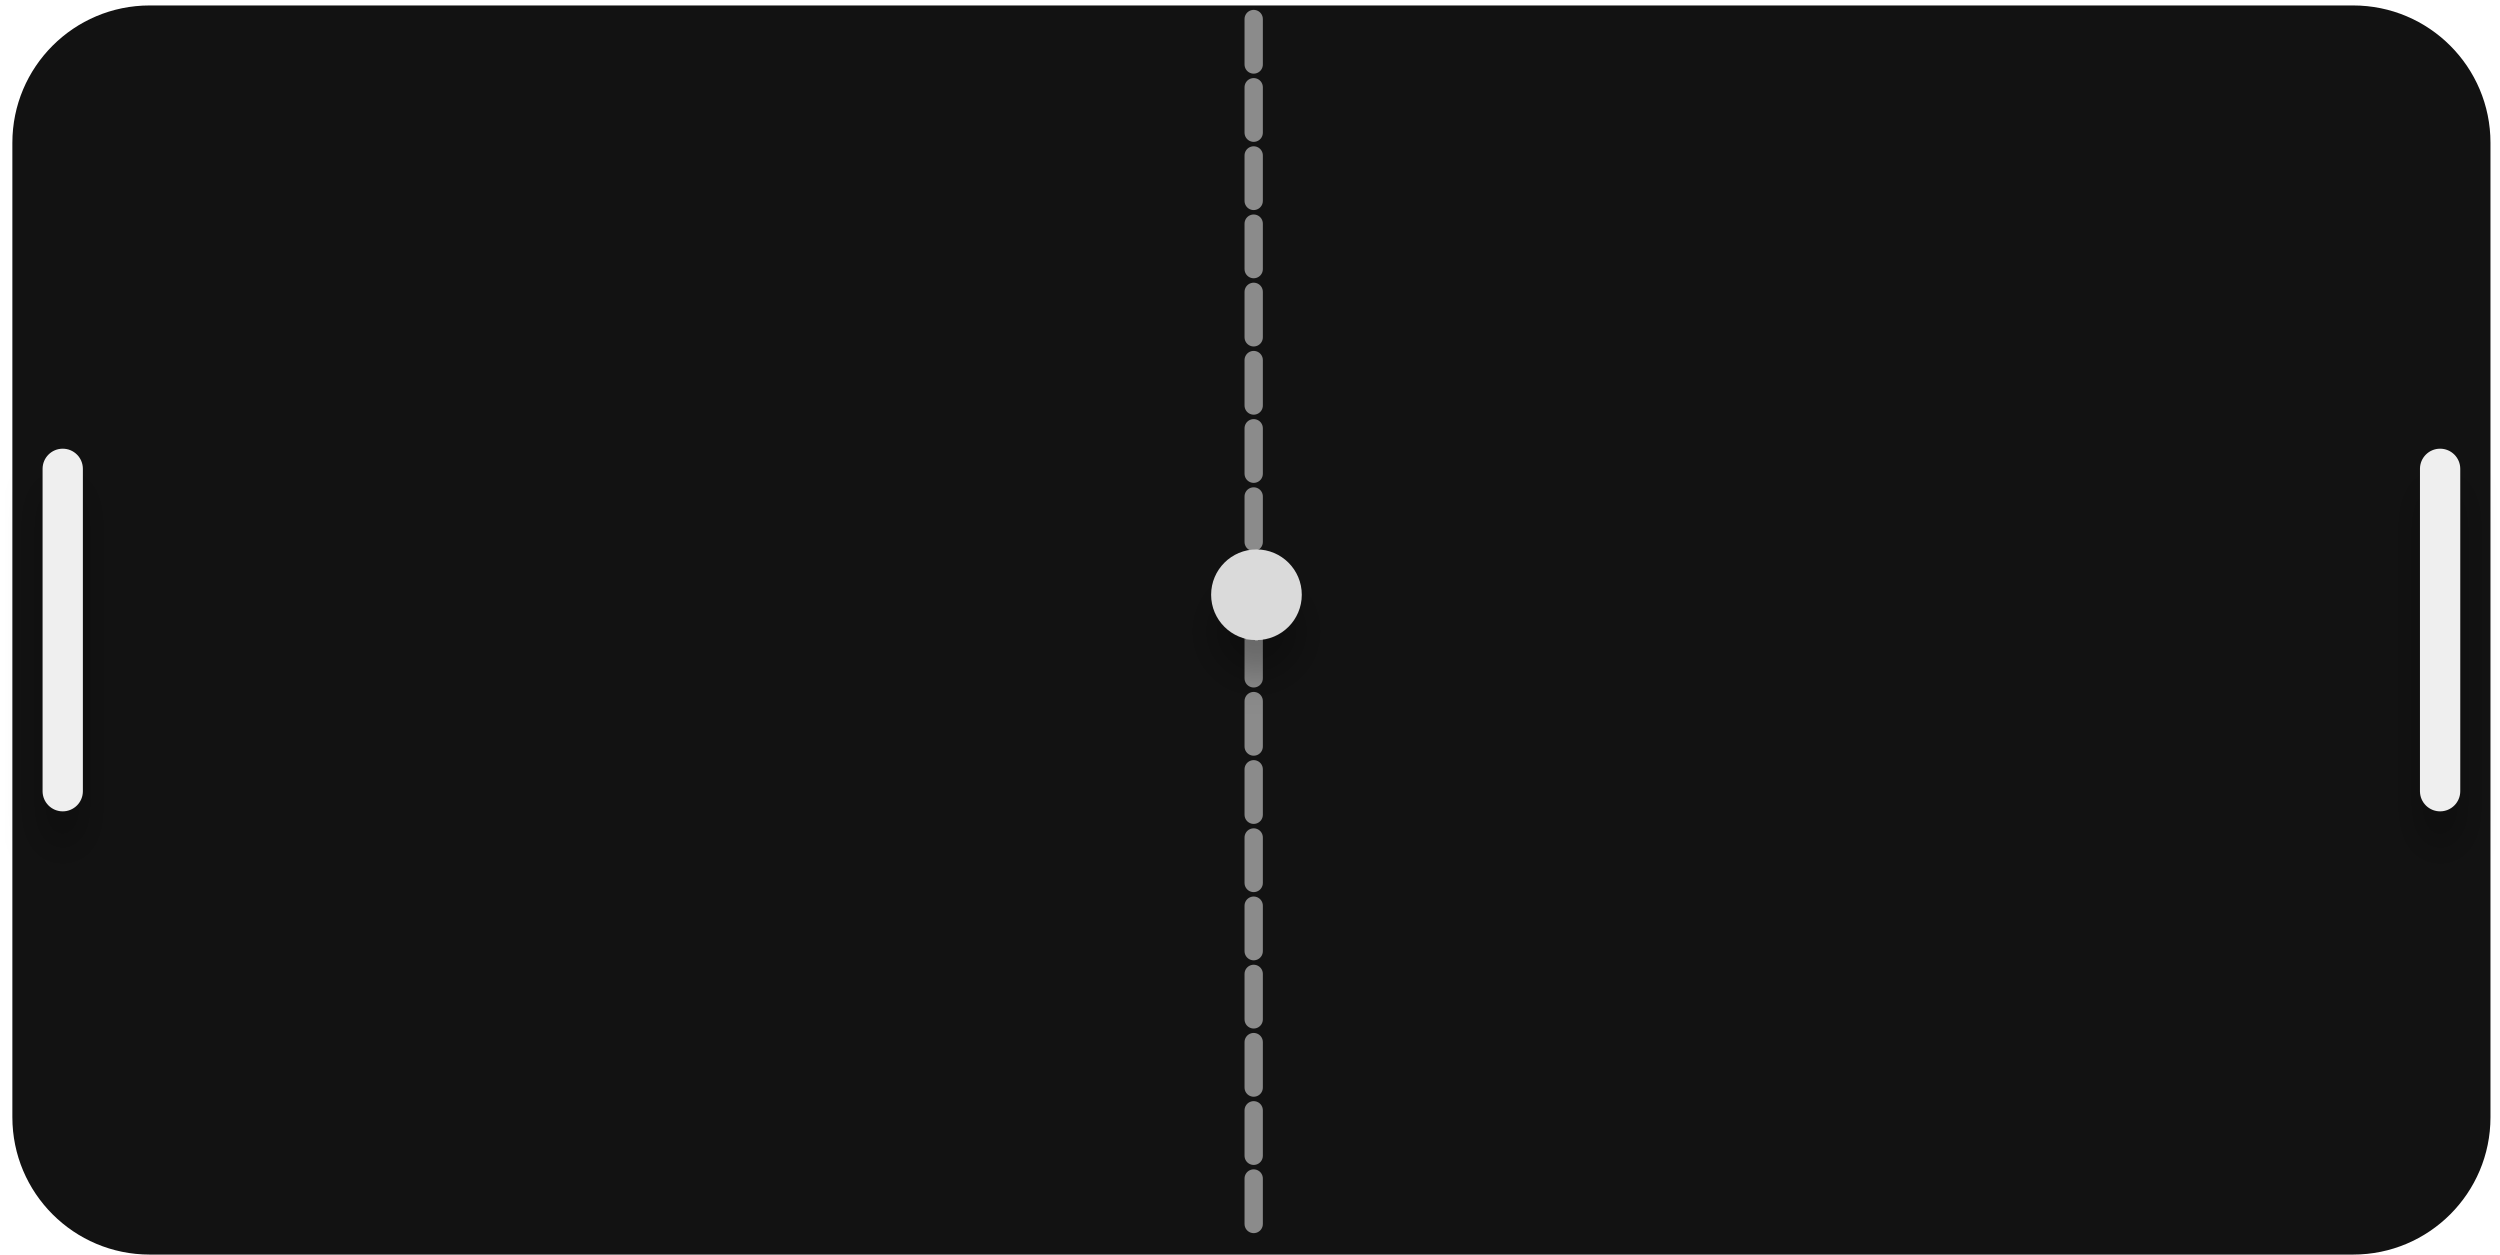
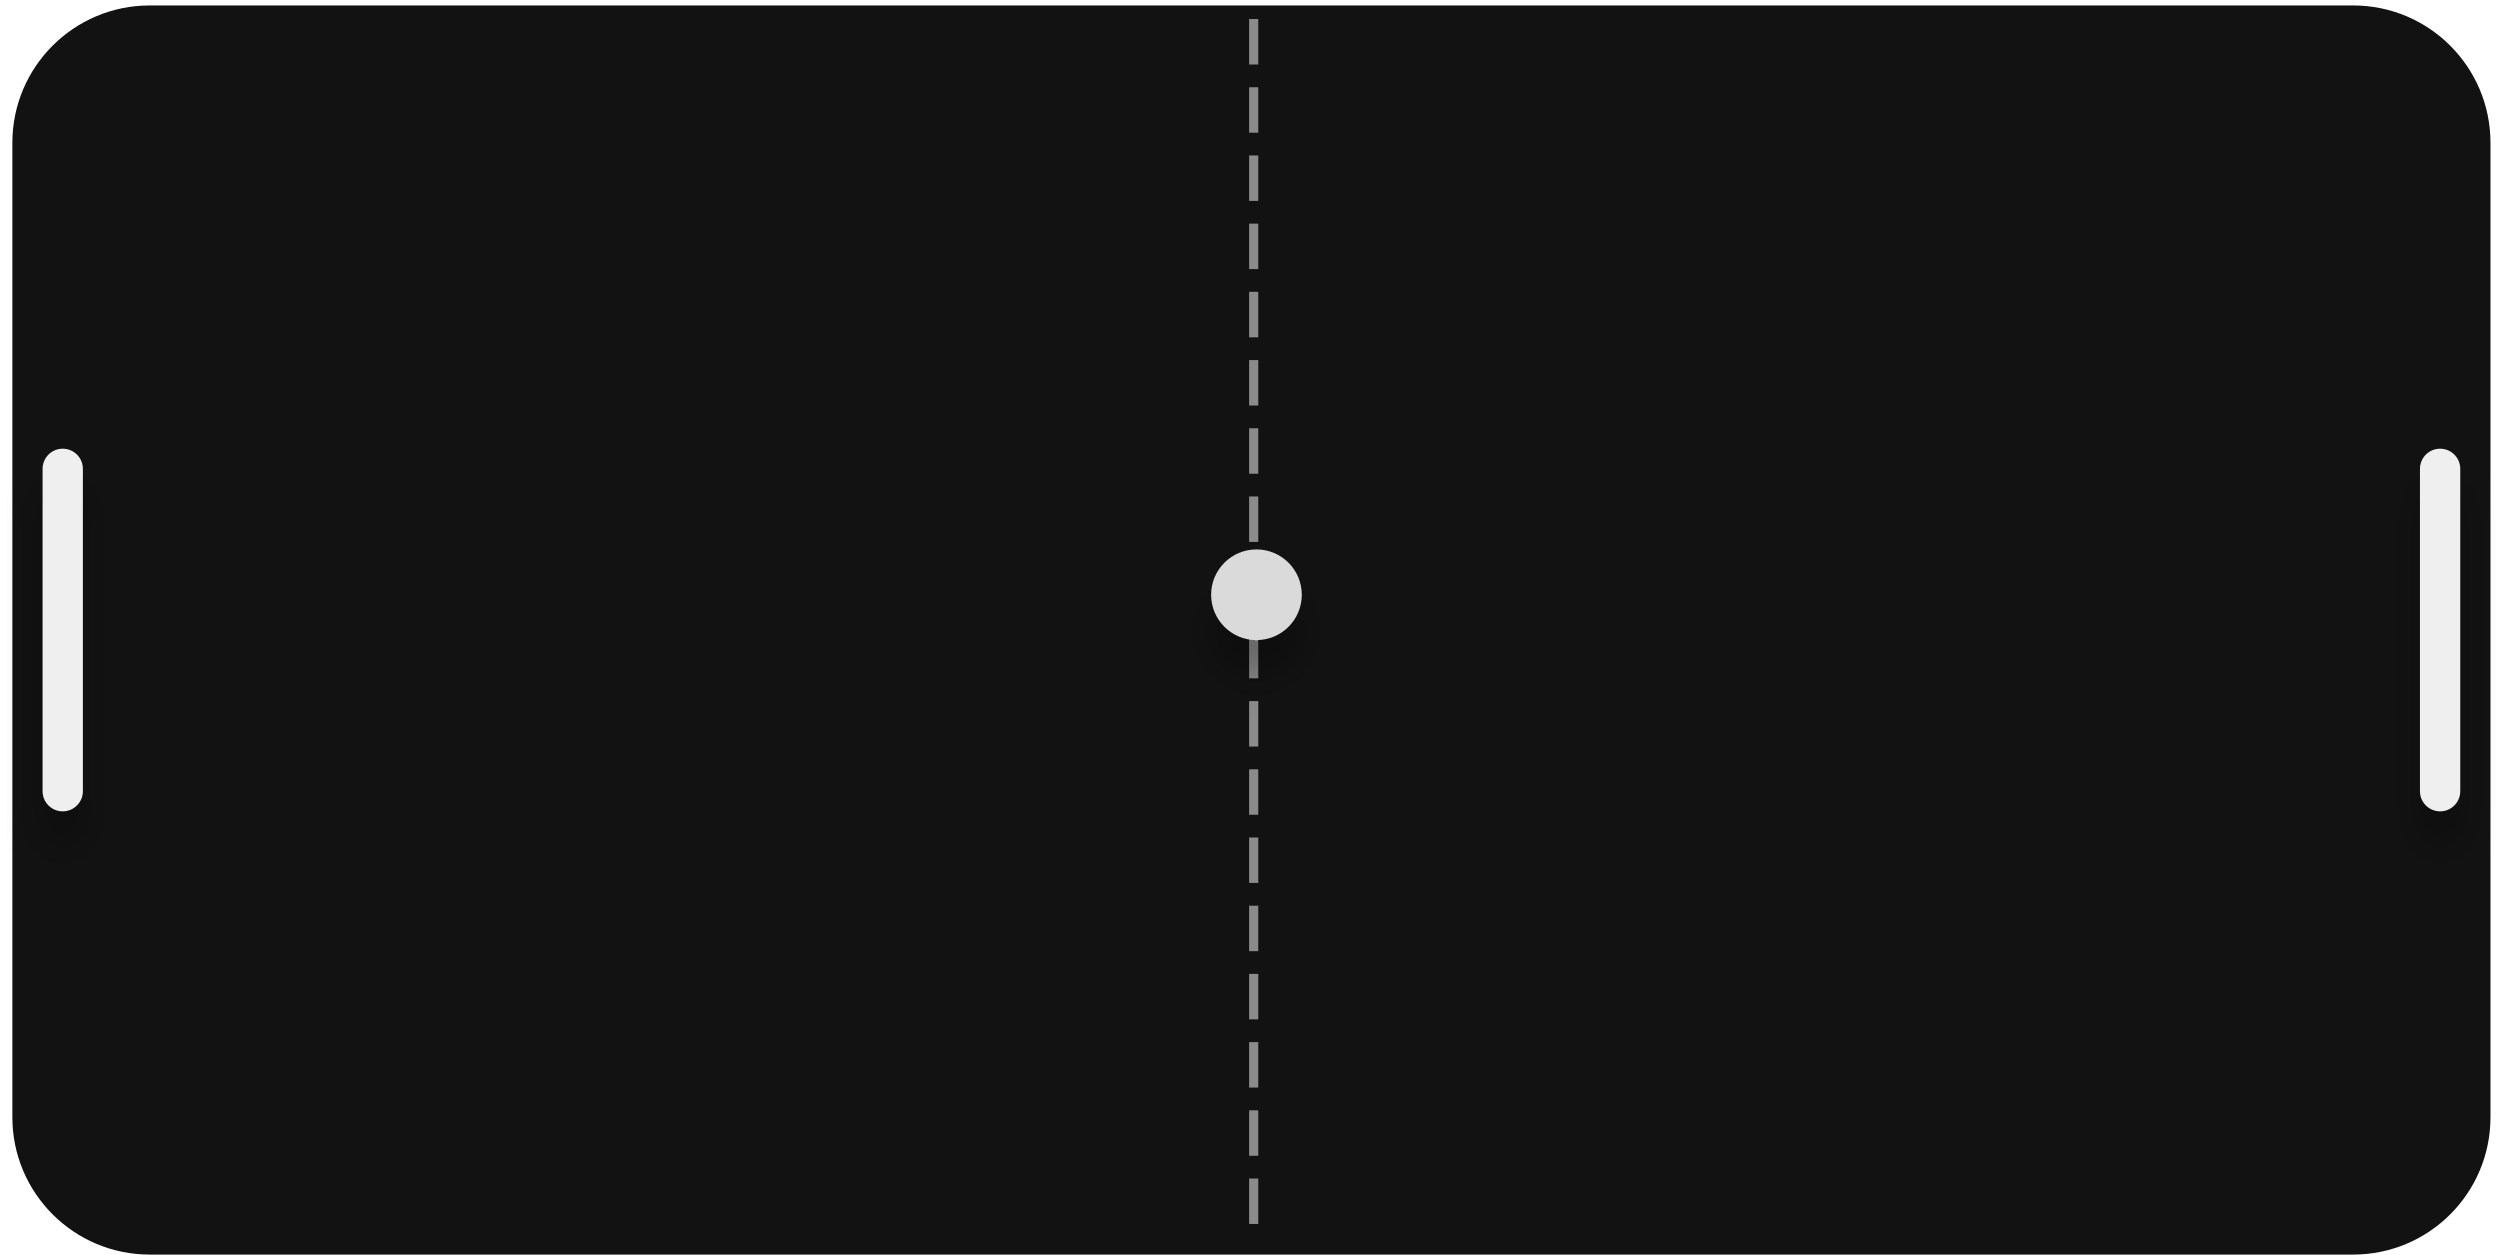
<svg xmlns="http://www.w3.org/2000/svg" width="273" height="137" viewBox="0 0 273 137" fill="none">
  <rect x="1.35" y="0.595" width="270.61" height="136.405" rx="15" fill="#121212" />
-   <path d="M136.903 2.078L136.903 7.043" stroke="#B3B3B3" stroke-opacity="0.75" stroke-width="2" stroke-linecap="round" />
-   <path d="M136.903 9.526L136.903 14.491" stroke="#B3B3B3" stroke-opacity="0.75" stroke-width="2" stroke-linecap="round" />
-   <path d="M136.903 16.974L136.903 21.939" stroke="#B3B3B3" stroke-opacity="0.75" stroke-width="2" stroke-linecap="round" />
-   <path d="M136.903 24.422L136.903 29.387" stroke="#B3B3B3" stroke-opacity="0.75" stroke-width="2" stroke-linecap="round" />
-   <path d="M136.903 31.869L136.903 36.835" stroke="#B3B3B3" stroke-opacity="0.75" stroke-width="2" stroke-linecap="round" />
-   <path d="M136.903 39.318L136.903 44.283" stroke="#B3B3B3" stroke-opacity="0.75" stroke-width="2" stroke-linecap="round" />
-   <path d="M136.903 46.766L136.903 51.731" stroke="#B3B3B3" stroke-opacity="0.75" stroke-width="2" stroke-linecap="round" />
-   <path d="M136.903 54.213L136.903 59.179" stroke="#B3B3B3" stroke-opacity="0.75" stroke-width="2" stroke-linecap="round" />
-   <path d="M136.903 61.661L136.903 66.627" stroke="#B3B3B3" stroke-opacity="0.75" stroke-width="2" stroke-linecap="round" />
-   <path d="M136.903 69.109L136.903 74.075" stroke="#B3B3B3" stroke-opacity="0.75" stroke-width="2" stroke-linecap="round" />
-   <path d="M136.903 76.557L136.903 81.523" stroke="#B3B3B3" stroke-opacity="0.75" stroke-width="2" stroke-linecap="round" />
-   <path d="M136.903 84.005L136.903 88.971" stroke="#B3B3B3" stroke-opacity="0.75" stroke-width="2" stroke-linecap="round" />
-   <path d="M136.903 91.453L136.903 96.419" stroke="#B3B3B3" stroke-opacity="0.75" stroke-width="2" stroke-linecap="round" />
-   <path d="M136.903 98.901L136.903 103.867" stroke="#B3B3B3" stroke-opacity="0.75" stroke-width="2" stroke-linecap="round" />
-   <path d="M136.903 106.349L136.903 111.315" stroke="#B3B3B3" stroke-opacity="0.75" stroke-width="2" stroke-linecap="round" />
-   <path d="M136.903 113.797L136.903 118.763" stroke="#B3B3B3" stroke-opacity="0.75" stroke-width="2" stroke-linecap="round" />
-   <path d="M136.903 121.245L136.903 126.211" stroke="#B3B3B3" stroke-opacity="0.75" stroke-width="2" stroke-linecap="round" />
-   <path d="M136.903 128.693L136.903 133.659" stroke="#B3B3B3" stroke-opacity="0.75" stroke-width="2" stroke-linecap="round" />
+   <path d="M136.903 2.078L136.903 7.043" stroke="#B3B3B3" stroke-opacity="0.75" strokeWidth="2" strokeLinecap="round" />
+   <path d="M136.903 9.526L136.903 14.491" stroke="#B3B3B3" stroke-opacity="0.75" strokeWidth="2" strokeLinecap="round" />
+   <path d="M136.903 16.974L136.903 21.939" stroke="#B3B3B3" stroke-opacity="0.75" strokeWidth="2" strokeLinecap="round" />
+   <path d="M136.903 24.422L136.903 29.387" stroke="#B3B3B3" stroke-opacity="0.75" strokeWidth="2" strokeLinecap="round" />
+   <path d="M136.903 31.869L136.903 36.835" stroke="#B3B3B3" stroke-opacity="0.75" strokeWidth="2" strokeLinecap="round" />
+   <path d="M136.903 39.318L136.903 44.283" stroke="#B3B3B3" stroke-opacity="0.75" strokeWidth="2" strokeLinecap="round" />
+   <path d="M136.903 46.766L136.903 51.731" stroke="#B3B3B3" stroke-opacity="0.75" strokeWidth="2" strokeLinecap="round" />
+   <path d="M136.903 54.213L136.903 59.179" stroke="#B3B3B3" stroke-opacity="0.75" strokeWidth="2" strokeLinecap="round" />
+   <path d="M136.903 61.661L136.903 66.627" stroke="#B3B3B3" stroke-opacity="0.75" strokeWidth="2" strokeLinecap="round" />
+   <path d="M136.903 69.109L136.903 74.075" stroke="#B3B3B3" stroke-opacity="0.75" strokeWidth="2" strokeLinecap="round" />
+   <path d="M136.903 76.557L136.903 81.523" stroke="#B3B3B3" stroke-opacity="0.75" strokeWidth="2" strokeLinecap="round" />
+   <path d="M136.903 84.005L136.903 88.971" stroke="#B3B3B3" stroke-opacity="0.75" strokeWidth="2" strokeLinecap="round" />
+   <path d="M136.903 91.453L136.903 96.419" stroke="#B3B3B3" stroke-opacity="0.75" strokeWidth="2" strokeLinecap="round" />
+   <path d="M136.903 98.901L136.903 103.867" stroke="#B3B3B3" stroke-opacity="0.75" strokeWidth="2" strokeLinecap="round" />
+   <path d="M136.903 106.349L136.903 111.315" stroke="#B3B3B3" stroke-opacity="0.75" strokeWidth="2" strokeLinecap="round" />
+   <path d="M136.903 113.797L136.903 118.763" stroke="#B3B3B3" stroke-opacity="0.75" strokeWidth="2" strokeLinecap="round" />
+   <path d="M136.903 121.245L136.903 126.211" stroke="#B3B3B3" stroke-opacity="0.75" strokeWidth="2" strokeLinecap="round" />
+   <path d="M136.903 128.693L136.903 133.659" stroke="#B3B3B3" stroke-opacity="0.75" strokeWidth="2" strokeLinecap="round" />
  <g filter="url(#filter0_d_329_117)">
    <rect x="4.65" y="48.997" width="4.4" height="39.602" rx="2.2" fill="#EFEFEF" />
  </g>
  <g filter="url(#filter1_d_329_117)">
    <rect x="264.26" y="48.997" width="4.4" height="39.602" rx="2.2" fill="#EFEFEF" />
  </g>
  <g filter="url(#filter2_d_329_117)">
    <circle cx="137.205" cy="64.947" r="4.95" fill="#DADADA" />
  </g>
  <defs>
    <filter id="filter0_d_329_117" x="0.65" y="48.997" width="12.4" height="47.601" filterUnits="userSpaceOnUse" color-interpolation-filters="sRGB">
      <feFlood flood-opacity="0" result="BackgroundImageFix" />
      <feColorMatrix in="SourceAlpha" type="matrix" values="0 0 0 0 0 0 0 0 0 0 0 0 0 0 0 0 0 0 127 0" result="hardAlpha" />
      <feOffset dy="4" />
      <feGaussianBlur stdDeviation="2" />
      <feComposite in2="hardAlpha" operator="out" />
      <feColorMatrix type="matrix" values="0 0 0 0 0 0 0 0 0 0 0 0 0 0 0 0 0 0 0.25 0" />
      <feBlend mode="normal" in2="BackgroundImageFix" result="effect1_dropShadow_329_117" />
      <feBlend mode="normal" in="SourceGraphic" in2="effect1_dropShadow_329_117" result="shape" />
    </filter>
    <filter id="filter1_d_329_117" x="260.26" y="48.997" width="12.4" height="47.601" filterUnits="userSpaceOnUse" color-interpolation-filters="sRGB">
      <feFlood flood-opacity="0" result="BackgroundImageFix" />
      <feColorMatrix in="SourceAlpha" type="matrix" values="0 0 0 0 0 0 0 0 0 0 0 0 0 0 0 0 0 0 127 0" result="hardAlpha" />
      <feOffset dy="4" />
      <feGaussianBlur stdDeviation="2" />
      <feComposite in2="hardAlpha" operator="out" />
      <feColorMatrix type="matrix" values="0 0 0 0 0 0 0 0 0 0 0 0 0 0 0 0 0 0 0.25 0" />
      <feBlend mode="normal" in2="BackgroundImageFix" result="effect1_dropShadow_329_117" />
      <feBlend mode="normal" in="SourceGraphic" in2="effect1_dropShadow_329_117" result="shape" />
    </filter>
    <filter id="filter2_d_329_117" x="128.255" y="59.997" width="17.9" height="17.9" filterUnits="userSpaceOnUse" color-interpolation-filters="sRGB">
      <feFlood flood-opacity="0" result="BackgroundImageFix" />
      <feColorMatrix in="SourceAlpha" type="matrix" values="0 0 0 0 0 0 0 0 0 0 0 0 0 0 0 0 0 0 127 0" result="hardAlpha" />
      <feOffset dy="4" />
      <feGaussianBlur stdDeviation="2" />
      <feComposite in2="hardAlpha" operator="out" />
      <feColorMatrix type="matrix" values="0 0 0 0 0 0 0 0 0 0 0 0 0 0 0 0 0 0 0.25 0" />
      <feBlend mode="normal" in2="BackgroundImageFix" result="effect1_dropShadow_329_117" />
      <feBlend mode="normal" in="SourceGraphic" in2="effect1_dropShadow_329_117" result="shape" />
    </filter>
  </defs>
</svg>
